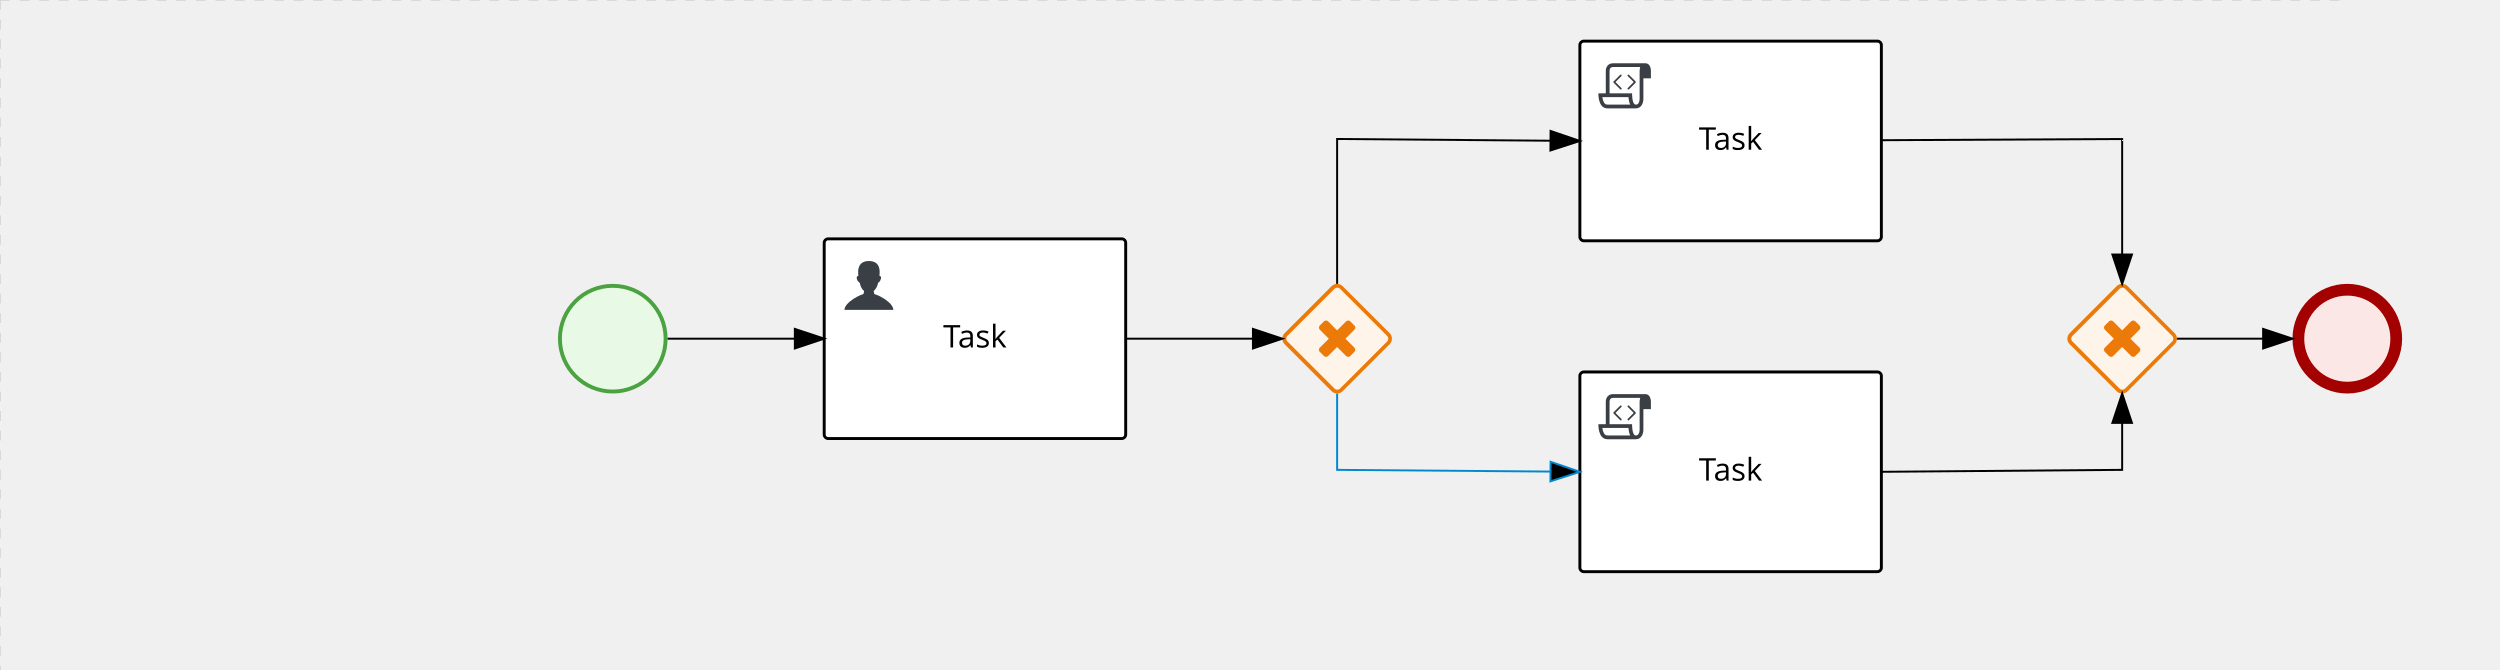
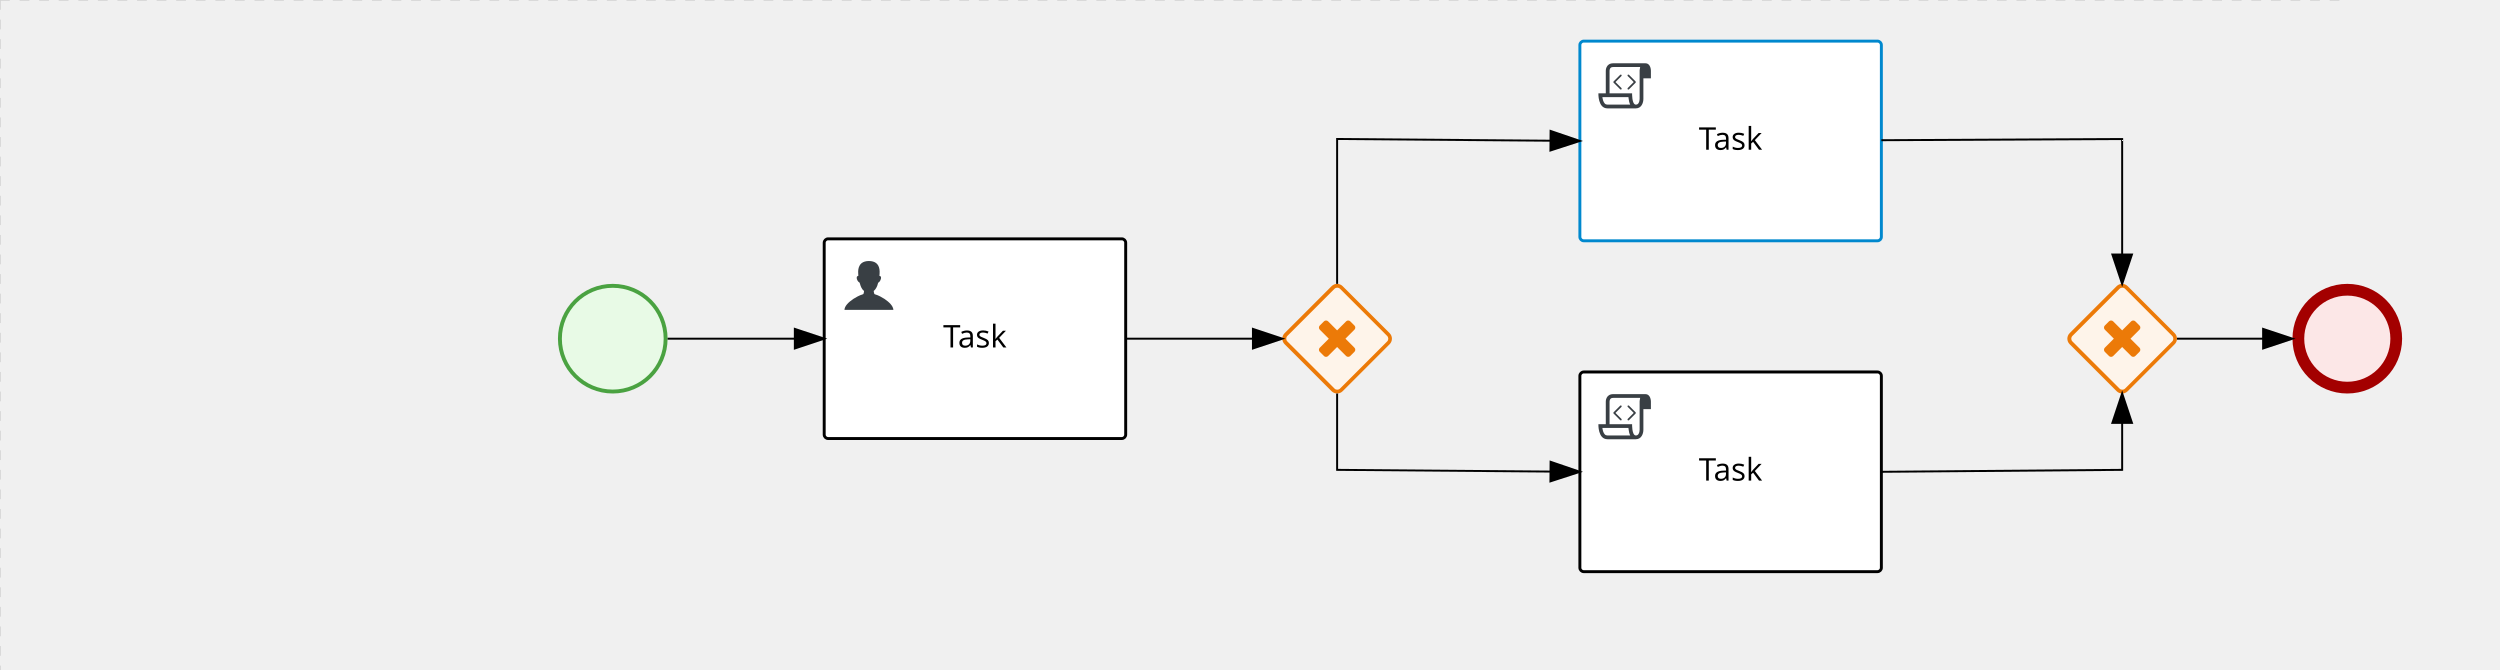
<svg xmlns="http://www.w3.org/2000/svg" version="1.1" width="1277" height="342" viewBox="0 0 1277 342">
  <defs />
  <g transform="matrix(1,0,0,1,0,0)">
    <g>
      <g>
        <g>
          <path fill="none" stroke="#d3d3d3" paint-order="fill stroke markers" d=" M 0 0 L 1200 0" stroke-miterlimit="10" stroke-opacity="0.8" stroke-dasharray="5" />
        </g>
        <g>
          <path fill="none" stroke="#d3d3d3" paint-order="fill stroke markers" d=" M 0 0 L 0 800" stroke-miterlimit="10" stroke-opacity="0.8" stroke-dasharray="5" />
        </g>
      </g>
      <g id="_B16E0531-6BAD-4BD9-BE8E-BAC9066C0CA8" bpmn2nodeid="_B16E0531-6BAD-4BD9-BE8E-BAC9066C0CA8" transform="matrix(1,0,0,1,285,145)">
        <g>
          <path fill="none" stroke="none" />
        </g>
        <g transform="matrix(0.125,0,0,0.125,0,0)">
          <g transform="matrix(1,0,0,1,0,0)">
            <path fill="#e8fae6" stroke="none" id="_B16E0531-6BAD-4BD9-BE8E-BAC9066C0CA8?shapeType=BACKGROUND" paint-order="stroke fill markers" d=" M 0 0 M 444 224 C 444 263.9 434.2 300.8 414.4 334.5 C 394.7 368.2 368 394.9 334.4 414.5 C 300.8 434.1 263.9 444 224 444 C 184.1 444 147.2 434.2 113.5 414.4 C 79.8 394.7 53.1 368 33.5 334.4 C 13.9 300.8 4 263.9 4 224 C 4 184.1 13.8 147.2 33.6 113.5 C 53.4 79.8 80.1 53.1 113.6 33.5 C 147.1 13.9 184.1 4 224 4 C 263.9 4 300.8 13.8 334.5 33.6 C 368.2 53.4 394.9 80.1 414.5 113.6 C 434.1 147.1 444 184.1 444 224 Z" />
          </g>
          <g>
            <g transform="matrix(1,0,0,1,0,0)">
              <g transform="matrix(1,0,0,1,0,0)">
                <path fill="#4aa241" stroke="none" id="_B16E0531-6BAD-4BD9-BE8E-BAC9066C0CA8?shapeType=BORDER&amp;renderType=FILL" paint-order="stroke fill markers" d=" M 0 0 M 224 0 C 100.3 0 0 100.3 0 224 C 0 347.7 100.3 448 224 448 C 347.7 448 448 347.7 448 224 C 448 100.3 347.7 0 224 0 Z M 0 0 M 224 432 C 109.1 432 16 338.9 16 224 C 16 109.1 109.1 16 224 16 C 338.9 16 432 109.1 432 224 C 432 338.9 338.9 432 224 432 Z" />
              </g>
            </g>
          </g>
        </g>
        <g transform="matrix(1,0,0,1,28,61)" />
      </g>
      <g id="_3488CC6B-54C9-4573-AEAE-C71DB5ADD85A" bpmn2nodeid="_3488CC6B-54C9-4573-AEAE-C71DB5ADD85A" transform="matrix(1,0,0,1,421,122)">
        <g>
          <path fill="none" stroke="none" />
        </g>
        <g transform="matrix(1,0,0,1,0,0)">
          <path fill="#ffffff" stroke="none" id="_3488CC6B-54C9-4573-AEAE-C71DB5ADD85A?shapeType=BACKGROUND" paint-order="stroke fill markers" d=" M 2 0 L 152 0 L 152 0 A 2 2 0 0 1 154 2 L 154 100 L 154 100 A 2 2 0 0 1 152 102 L 2 102 L 2 102 A 2 2 0 0 1 0 100 L 0 2 L 0 2 A 2 2 0 0 1 2 0 Z" />
        </g>
        <g transform="matrix(1,0,0,1,0,0)">
          <path fill="none" stroke="rgb(0,0,0)" id="_3488CC6B-54C9-4573-AEAE-C71DB5ADD85A?shapeType=BORDER&amp;renderType=STROKE" paint-order="fill stroke markers" d=" M 2 0 L 152 0 L 152 0 A 2 2 0 0 1 154 2 L 154 100 L 154 100 A 2 2 0 0 1 152 102 L 2 102 L 2 102 A 2 2 0 0 1 0 100 L 0 2 L 0 2 A 2 2 0 0 1 2 0 Z" stroke-miterlimit="10" stroke-width="1.5" stroke-dasharray="" />
        </g>
        <g>
          <g transform="matrix(0.06,0,0,0.06,9.4,9.4)">
            <g transform="matrix(1,0,0,1,0,0)">
              <path fill="#393f44" stroke="none" id="_3488CC6B-54C9-4573-AEAE-C71DB5ADD85Aundefined" paint-order="stroke fill markers" d=" M 0 0 M 16 445.21 C 16 440.869 18.784 431.129 22.001 424.217 C 35.768 394.64 77.283 359.28 129 333.084 C 144.516 325.224 157.347 319.964 167.807 317.174 C 171.932 316.074 175.729 314.414 176.525 313.363 C 178.894 310.234 180.914 302.908 181.727 294.5 L 182.5 286.5 L 178.507 283.455 C 166.303 274.146 154.284 251.678 148.04 226.5 C 145.611 216.707 145.056 215.462 142.984 215.158 C 141.703 214.97 138.083 212.243 134.939 209.099 C 123.233 197.393 116.891 177.376 121.44 166.49 C 123.002 162.751 128.155 159.01 131.75 159.004 C 134.448 159 134.471 158.603 132.914 138.788 C 130.927 113.496 134.279 92.265 143.132 74.076 C 152.232 55.38 167.569 42.882 189.049 36.66 C 210.203 30.532 237.797 30.532 258.951 36.66 C 300.042 48.563 318.958 83.806 314.955 141 C 314.32 150.075 313.624 157.788 313.409 158.14 C 313.194 158.493 314.575 159.073 316.479 159.43 C 328.929 161.766 330.986 177.018 321.496 196.621 C 316.903 206.109 309.357 214.508 304.817 215.185 C 303.023 215.453 302.293 217.146 299.943 226.5 C 296.659 239.567 294.474 245.305 287.948 257.995 C 282.491 268.606 273.035 281.109 268.108 284.229 L 264.871 286.278 L 265.518 292.889 C 266.345 301.33 268.639 309.871 270.877 312.837 C 272.067 314.415 275.002 315.79 280.063 317.139 C 291.069 320.075 303.617 325.274 321 334.102 C 369.815 358.891 410.848 393.758 425.032 422.5 C 429.07 430.682 432 440.232 432 445.21 L 432 448 L 224 448 L 16 448 L 16 445.21 Z" />
            </g>
          </g>
        </g>
        <g transform="matrix(1,0,0,1,4.04,13.68)">
          <g transform="matrix(0.04,0,0,0.04,63.36,69.12)">
            <g transform="matrix(1,0,0,1,0,0)">
              <path fill="none" stroke="none" />
            </g>
            <g transform="matrix(1,0,0,1,0,0)">
              <path fill="none" stroke="none" />
            </g>
          </g>
        </g>
        <g transform="matrix(1,0,0,1,60.75,43.5)">
          <text fill="#000000" stroke="none" font-family="Open Sans" font-size="12pt" font-style="normal" font-weight="normal" text-decoration="normal" x="16.25" y="12" text-anchor="middle" dominant-baseline="alphabetic">Task</text>
        </g>
      </g>
      <g id="_F3CA0ABA-FD7F-415A-B807-816FF23F39E7" bpmn2nodeid="_F3CA0ABA-FD7F-415A-B807-816FF23F39E7" transform="matrix(1,0,0,1,655,145)">
        <g>
          <path fill="none" stroke="none" />
        </g>
        <g transform="matrix(0.125,0,0,0.125,0,0)">
          <g transform="matrix(1,0,0,1,0,0)">
            <path fill="#fef4ea" stroke="none" id="_F3CA0ABA-FD7F-415A-B807-816FF23F39E7?shapeType=BACKGROUND" paint-order="stroke fill markers" d=" M 0 0 M 224.4 4.3 C 216.4 4.3 208.4 7.3 202.3 13.4 L 13.5 202.2 C 1.3 214.4 1.3 234.2 13.5 246.4 L 202.2 435.1 C 208.3 441.2 216.4 444.2 224.3 444.2 C 232.2 444.2 240.3 441.2 246.4 435.1 L 435.1 246.4 C 447.3 234.2 447.3 214.4 435.1 202.2 L 246.5 13.4 C 240.4 7.3 232.4 4.3 224.4 4.3 L 224.4 4.3 Z" />
          </g>
          <g>
            <g transform="matrix(1,0,0,1,0,0)">
              <g transform="matrix(1,0,0,1,0,0)">
                <path fill="rgb(236,122,8)" stroke="none" id="_F3CA0ABA-FD7F-415A-B807-816FF23F39E7?shapeType=BORDER&amp;renderType=FILL" paint-order="stroke fill markers" d=" M 0 0 M 20.8 212.7 L 213.3 20.2 C 219.6 13.9 229.7 13.9 235.9 20.2 L 428.4 212.7 C 434.7 219 434.7 229.1 428.4 235.3 L 235.9 427.8 C 229.6 434.1 219.5 434.1 213.3 427.8 L 20.8 235.3 C 14.5 229.1 14.5 218.9 20.8 212.7 L 20.8 212.7 Z M 0 0 M 0 224 C 0 232.1 3.1 240.3 9.3 246.5 L 201.5 438.7 C 213.9 451.1 234.1 451.1 246.5 438.7 L 438.7 246.5 C 444.9 240.3 448 232.1 448 224 C 448 215.9 444.9 207.7 438.7 201.5 L 246.5 9.3 C 234.1 -3.1 213.9 -3.1 201.5 9.3 L 9.3 201.5 C 3.1 207.7 0 215.9 0 224 L 0 224 Z" />
              </g>
            </g>
          </g>
          <g>
            <g transform="matrix(1,0,0,1,0,0)">
              <g transform="matrix(1,0,0,1,0,0)">
                <path fill="#ec7a08" stroke="none" id="_F3CA0ABA-FD7F-415A-B807-816FF23F39E7undefined" paint-order="stroke fill markers" d=" M 0 0 M 298.2 269.2 C 298.2 272.6 297.1 275.3 294.7 277.7 L 277.7 294.7 C 275.3 297.1 272.6 298.2 269.2 298.2 C 265.8 298.2 263.1 297.1 260.7 294.7 L 224 258 L 187.2 294.8 C 184.8 297.2 182.1 298.3 178.7 298.3 C 175.3 298.3 172.6 297.2 170.2 294.8 L 153.2 277.8 C 150.8 275.4 149.7 272.7 149.7 269.3 C 149.7 265.9 150.8 263.2 153.2 260.8 L 190 224 L 153.2 187.2 C 150.8 184.8 149.7 182 149.7 178.7 C 149.7 175.3 150.8 172.5 153.2 170.2 L 170.2 153.2 C 172.6 150.8 175.3 149.7 178.7 149.7 C 182.1 149.7 184.8 150.8 187.2 153.2 L 224 190 L 260.8 153.2 C 263.2 150.8 265.9 149.7 269.3 149.7 C 272.7 149.7 275.4 150.8 277.8 153.2 L 294.8 170.2 C 297.2 172.5 298.3 175.3 298.3 178.7 C 298.3 182 297.2 184.8 294.8 187.2 L 258 224 L 294.8 260.8 C 297.1 263.1 298.2 265.9 298.2 269.2 Z" />
              </g>
            </g>
          </g>
        </g>
        <g transform="matrix(1,0,0,1,28,61)" />
      </g>
      <g id="_94B9FCB8-E47E-4770-9DE4-65247D0C63B0" bpmn2nodeid="_94B9FCB8-E47E-4770-9DE4-65247D0C63B0">
        <g>
          <path fill="none" stroke="#000000" paint-order="fill stroke markers" d=" M 341 173 L 406 173" stroke-miterlimit="10" stroke-dasharray="" />
        </g>
        <g transform="matrix(1,0,0,1,341,173)" />
        <g transform="matrix(6.123233995736766e-17,1,-1,6.123233995736766e-17,421,168)">
          <path fill="#000000" stroke="#000000" paint-order="fill stroke markers" d=" M 10 15 L 0 15 L 5 0 Z" stroke-miterlimit="10" stroke-dasharray="" />
        </g>
        <g transform="matrix(1,0,0,1,341,163)" />
      </g>
      <g id="_8730A65C-6EEF-42D1-A1F2-927EF3B77BA8" bpmn2nodeid="_8730A65C-6EEF-42D1-A1F2-927EF3B77BA8">
        <g>
          <path fill="none" stroke="#000000" paint-order="fill stroke markers" d=" M 575 173 L 640 173" stroke-miterlimit="10" stroke-dasharray="" />
        </g>
        <g transform="matrix(1,0,0,1,575,173)" />
        <g transform="matrix(6.123233995736766e-17,1,-1,6.123233995736766e-17,655,168)">
          <path fill="#000000" stroke="#000000" paint-order="fill stroke markers" d=" M 10 15 L 0 15 L 5 0 Z" stroke-miterlimit="10" stroke-dasharray="" />
        </g>
        <g transform="matrix(1,0,0,1,575,163)" />
      </g>
      <g transform="matrix(1,0,0,1,285,145)" />
      <g transform="matrix(1,0,0,1,655,145)" />
      <g id="_064DED06-6685-481E-8501-87D9F20008C6" bpmn2nodeid="_064DED06-6685-481E-8501-87D9F20008C6" transform="matrix(1,0,0,1,1056,145)">
        <g>
          <path fill="none" stroke="none" />
        </g>
        <g transform="matrix(0.125,0,0,0.125,0,0)">
          <g transform="matrix(1,0,0,1,0,0)">
            <path fill="#fef4ea" stroke="none" id="_064DED06-6685-481E-8501-87D9F20008C6?shapeType=BACKGROUND" paint-order="stroke fill markers" d=" M 0 0 M 224.4 4.3 C 216.4 4.3 208.4 7.3 202.3 13.4 L 13.5 202.2 C 1.3 214.4 1.3 234.2 13.5 246.4 L 202.2 435.1 C 208.3 441.2 216.4 444.2 224.3 444.2 C 232.2 444.2 240.3 441.2 246.4 435.1 L 435.1 246.4 C 447.3 234.2 447.3 214.4 435.1 202.2 L 246.5 13.4 C 240.4 7.3 232.4 4.3 224.4 4.3 L 224.4 4.3 Z" />
          </g>
          <g>
            <g transform="matrix(1,0,0,1,0,0)">
              <g transform="matrix(1,0,0,1,0,0)">
                <path fill="rgb(236,122,8)" stroke="none" id="_064DED06-6685-481E-8501-87D9F20008C6?shapeType=BORDER&amp;renderType=FILL" paint-order="stroke fill markers" d=" M 0 0 M 20.8 212.7 L 213.3 20.2 C 219.6 13.9 229.7 13.9 235.9 20.2 L 428.4 212.7 C 434.7 219 434.7 229.1 428.4 235.3 L 235.9 427.8 C 229.6 434.1 219.5 434.1 213.3 427.8 L 20.8 235.3 C 14.5 229.1 14.5 218.9 20.8 212.7 L 20.8 212.7 Z M 0 0 M 0 224 C 0 232.1 3.1 240.3 9.3 246.5 L 201.5 438.7 C 213.9 451.1 234.1 451.1 246.5 438.7 L 438.7 246.5 C 444.9 240.3 448 232.1 448 224 C 448 215.9 444.9 207.7 438.7 201.5 L 246.5 9.3 C 234.1 -3.1 213.9 -3.1 201.5 9.3 L 9.3 201.5 C 3.1 207.7 0 215.9 0 224 L 0 224 Z" />
              </g>
            </g>
          </g>
          <g>
            <g transform="matrix(1,0,0,1,0,0)">
              <g transform="matrix(1,0,0,1,0,0)">
                <path fill="#ec7a08" stroke="none" id="_064DED06-6685-481E-8501-87D9F20008C6undefined" paint-order="stroke fill markers" d=" M 0 0 M 298.2 269.2 C 298.2 272.6 297.1 275.3 294.7 277.7 L 277.7 294.7 C 275.3 297.1 272.6 298.2 269.2 298.2 C 265.8 298.2 263.1 297.1 260.7 294.7 L 224 258 L 187.2 294.8 C 184.8 297.2 182.1 298.3 178.7 298.3 C 175.3 298.3 172.6 297.2 170.2 294.8 L 153.2 277.8 C 150.8 275.4 149.7 272.7 149.7 269.3 C 149.7 265.9 150.8 263.2 153.2 260.8 L 190 224 L 153.2 187.2 C 150.8 184.8 149.7 182 149.7 178.7 C 149.7 175.3 150.8 172.5 153.2 170.2 L 170.2 153.2 C 172.6 150.8 175.3 149.7 178.7 149.7 C 182.1 149.7 184.8 150.8 187.2 153.2 L 224 190 L 260.8 153.2 C 263.2 150.8 265.9 149.7 269.3 149.7 C 272.7 149.7 275.4 150.8 277.8 153.2 L 294.8 170.2 C 297.2 172.5 298.3 175.3 298.3 178.7 C 298.3 182 297.2 184.8 294.8 187.2 L 258 224 L 294.8 260.8 C 297.1 263.1 298.2 265.9 298.2 269.2 Z" />
              </g>
            </g>
          </g>
        </g>
        <g transform="matrix(1,0,0,1,28,61)" />
      </g>
      <g transform="matrix(1,0,0,1,1056,145)" />
      <g id="_8E5857BF-8042-40F7-8B92-0F995D340C83" bpmn2nodeid="_8E5857BF-8042-40F7-8B92-0F995D340C83" transform="matrix(1,0,0,1,1171,145)">
        <g>
          <path fill="none" stroke="none" />
        </g>
        <g transform="matrix(0.125,0,0,0.125,0,0)">
          <g transform="matrix(1,0,0,1,0,0)">
            <path fill="#fce7e7" stroke="none" id="_8E5857BF-8042-40F7-8B92-0F995D340C83?shapeType=BACKGROUND" paint-order="stroke fill markers" d=" M 0 0 M 444 224 C 444 263.9 434.2 300.8 414.4 334.5 C 394.7 368.2 368 394.9 334.4 414.5 C 300.8 434.1 263.9 444 224 444 C 184.1 444 147.2 434.2 113.5 414.4 C 79.8 394.7 53.1 368 33.5 334.4 C 13.9 300.8 4 263.9 4 224 C 4 184.1 13.8 147.2 33.6 113.5 C 53.4 79.8 80.1 53.1 113.6 33.5 C 147.1 13.9 184.1 4 224 4 C 263.9 4 300.8 13.8 334.5 33.6 C 368.2 53.4 394.9 80.1 414.5 113.6 C 434.1 147.1 444 184.1 444 224 Z" />
          </g>
          <g>
            <g transform="matrix(1,0,0,1,0,0)">
              <g transform="matrix(1,0,0,1,0,0)">
                <path fill="rgb(163,0,0)" stroke="none" id="_8E5857BF-8042-40F7-8B92-0F995D340C83?shapeType=BORDER&amp;renderType=FILL" paint-order="stroke fill markers" d=" M 0 0 M 224 0 C 100.3 0 0 100.3 0 224 C 0 347.7 100.3 448 224 448 C 347.7 448 448 347.7 448 224 C 448 100.3 347.7 0 224 0 Z M 0 0 M 224 400 C 126.8 400 48 321.2 48 224 C 48 126.8 126.8 48 224 48 C 321.2 48 400 126.8 400 224 C 400 321.2 321.2 400 224 400 Z" />
              </g>
            </g>
          </g>
        </g>
        <g transform="matrix(1,0,0,1,28,61)" />
      </g>
      <g id="_B1AA394A-5BA2-48FD-B063-DD875115773B" bpmn2nodeid="_B1AA394A-5BA2-48FD-B063-DD875115773B">
        <g>
          <path fill="none" stroke="#000000" paint-order="fill stroke markers" d=" M 1112 173 L 1156 173" stroke-miterlimit="10" stroke-dasharray="" />
        </g>
        <g transform="matrix(1,0,0,1,1112,173)" />
        <g transform="matrix(6.123233995736766e-17,1,-1,6.123233995736766e-17,1171,168)">
          <path fill="#000000" stroke="#000000" paint-order="fill stroke markers" d=" M 10 15 L 0 15 L 5 0 Z" stroke-miterlimit="10" stroke-dasharray="" />
        </g>
        <g transform="matrix(1,0,0,1,1112,163)" />
      </g>
      <g transform="matrix(1,0,0,1,1171,145)" />
      <g id="_DA23A57D-292D-4261-BDF8-081614D1EF1C" bpmn2nodeid="_DA23A57D-292D-4261-BDF8-081614D1EF1C" transform="matrix(1,0,0,1,807,21)">
        <g>
          <path fill="none" stroke="none" />
        </g>
        <g transform="matrix(1,0,0,1,0,0)">
          <path fill="#ffffff" stroke="none" id="_DA23A57D-292D-4261-BDF8-081614D1EF1C?shapeType=BACKGROUND" paint-order="stroke fill markers" d=" M 2 0 L 152 0 L 152 0 A 2 2 0 0 1 154 2 L 154 100 L 154 100 A 2 2 0 0 1 152 102 L 2 102 L 2 102 A 2 2 0 0 1 0 100 L 0 2 L 0 2 A 2 2 0 0 1 2 0 Z" />
        </g>
        <g transform="matrix(1,0,0,1,0,0)">
-           <path fill="none" stroke="rgb(0,0,0)" id="_DA23A57D-292D-4261-BDF8-081614D1EF1C?shapeType=BORDER&amp;renderType=STROKE" paint-order="fill stroke markers" d=" M 2 0 L 152 0 L 152 0 A 2 2 0 0 1 154 2 L 154 100 L 154 100 A 2 2 0 0 1 152 102 L 2 102 L 2 102 A 2 2 0 0 1 0 100 L 0 2 L 0 2 A 2 2 0 0 1 2 0 Z" stroke-miterlimit="10" stroke-width="1.5" stroke-dasharray="" />
+           <path fill="none" stroke="rgb(0,136,206)" id="_DA23A57D-292D-4261-BDF8-081614D1EF1C?shapeType=BORDER&amp;renderType=STROKE" paint-order="fill stroke markers" d=" M 2 0 L 152 0 L 152 0 A 2 2 0 0 1 154 2 L 154 100 L 154 100 A 2 2 0 0 1 152 102 L 2 102 L 2 102 A 2 2 0 0 1 0 100 L 0 2 L 0 2 A 2 2 0 0 1 2 0 Z" stroke-miterlimit="10" stroke-width="1.5" stroke-dasharray="" />
        </g>
        <g>
          <g transform="matrix(0.06,0,0,0.06,9.4,9.4)">
            <g transform="matrix(1,0,0,1,0,0)">
              <path fill="#393f44" stroke="none" id="_DA23A57D-292D-4261-BDF8-081614D1EF1Cundefined" paint-order="stroke fill markers" d=" M 0 0 M 197.3 130.2 C 194.4 127.3 189.6 127.3 186.7 130.2 L 130.2 186.7 C 127.3 189.6 127.3 194.4 130.2 197.3 L 186.7 253.8 C 188.1 255.3 190.1 256 192 256 C 193.9 256 195.9 255.3 197.3 253.7 C 200.2 250.8 200.2 246 197.3 243.1 L 146.2 192 L 197.3 140.8 C 200.2 137.9 200.2 133.1 197.3 130.2 Z" />
            </g>
            <g transform="matrix(1,0,0,1,0,0)">
              <path fill="#393f44" stroke="none" id="_DA23A57D-292D-4261-BDF8-081614D1EF1Cundefined" paint-order="stroke fill markers" d=" M 0 0 M 261.3 130.2 C 258.4 127.3 253.6 127.3 250.7 130.2 C 247.8 133.1 247.8 137.9 250.7 140.8 L 301.8 191.9 L 250.7 243 C 247.8 245.9 247.8 250.7 250.7 253.6 C 252.1 255.3 254.1 256 256 256 C 257.9 256 259.9 255.3 261.3 253.8 L 317.8 197.3 C 320.7 194.4 320.7 189.6 317.8 186.7 L 261.3 130.2 Z" />
            </g>
            <g transform="matrix(1,0,0,1,0,0)">
              <path fill="#393f44" stroke="none" id="_DA23A57D-292D-4261-BDF8-081614D1EF1Cundefined" paint-order="stroke fill markers" d=" M 0 0 M 400 32 C 400 32 152.8 32 128 32 C 62 32 64 96 64 96 L 64 288 L 1 288 C 1 288 -4 416 78 416 L 320 416 C 368 416 384 368 384 336 C 384 314.2 384 224.4 384 160 L 448 160 L 448 96 C 448 96 449 32 400 32 Z M 0 0 M 78 383.9 C 68.5 383.9 61.6 381.1 55.5 374.9 C 43.4 362.4 37.5 339.6 34.9 320 L 256.9 320 C 257.1 322.7 257.3 325.4 257.6 328.2 C 260 351.6 264.7 370.1 271.9 383.9 L 78 383.9 L 78 383.9 Z M 0 0 M 352 336 C 352 345.9 349.6 360.3 342.9 371 C 337.2 380.1 330.4 384 320 384 C 285 384 288 288 288 288 L 96 288 L 96 96 L 96 95.9 L 96 95.1 C 96 90.6 97.6 78.3 104.7 71.2 C 106.5 69.4 111.9 64 128 64 L 356.5 64 C 354.4 72.8 352.8 81.8 352.2 89.9 C 352.2 90.5 352.1 91.1 352.1 91.7 C 352.1 92 352.1 92.3 352.1 92.6 C 352 94.8 352 96 352 96 L 352 160 L 352 336 Z" />
            </g>
          </g>
        </g>
        <g transform="matrix(1,0,0,1,60.75,43.5)">
          <text fill="#000000" stroke="none" font-family="Open Sans" font-size="12pt" font-style="normal" font-weight="normal" text-decoration="normal" x="16.25" y="12" text-anchor="middle" dominant-baseline="alphabetic">Task</text>
        </g>
      </g>
      <g id="_B3260A64-C5E4-41A7-A069-48479F90C2F2" bpmn2nodeid="_B3260A64-C5E4-41A7-A069-48479F90C2F2">
        <g>
          <path fill="none" stroke="rgb(0,0,0)" paint-order="fill stroke markers" d=" M 683 145 L 683 71 L 792 71.879" stroke-miterlimit="10" stroke-dasharray="" />
        </g>
        <g transform="matrix(1,0,0,1,683,145)" />
        <g transform="matrix(-0.008064254,0.9999675,-0.9999675,-0.008064254,807.0403,67.00016)">
          <path fill="rgb(0,0,0)" stroke="rgb(0,0,0)" paint-order="fill stroke markers" d=" M 10 15 L 0 15 L 5 0 Z" stroke-miterlimit="10" stroke-dasharray="" />
        </g>
        <g transform="matrix(1,0,0,1,693,108)" />
      </g>
      <g id="_75D33130-4238-4B2F-84E7-005CF52F6ADD" bpmn2nodeid="_75D33130-4238-4B2F-84E7-005CF52F6ADD">
        <g>
          <path fill="none" stroke="rgb(0,0,0)" paint-order="fill stroke markers" d=" M 961 71.619 L 1084 71.011 L 1084 130" stroke-miterlimit="10" stroke-dasharray="" />
        </g>
        <g transform="matrix(1,0,0,1,961,71.61933)" />
        <g transform="matrix(-1,1.2246467991473532e-16,-1.2246467991473532e-16,-1,1089,145)">
          <path fill="rgb(0,0,0)" stroke="rgb(0,0,0)" paint-order="fill stroke markers" d=" M 10 15 L 0 15 L 5 0 Z" stroke-miterlimit="10" stroke-dasharray="" />
        </g>
        <g transform="matrix(1,0,0,1,961.0494,61.31541)" />
      </g>
-       <g transform="matrix(1,0,0,1,807,21)" />
      <g id="_DA13472C-13AB-4461-A236-4D4EA6D9F3DA" bpmn2nodeid="_DA13472C-13AB-4461-A236-4D4EA6D9F3DA" transform="matrix(1,0,0,1,807,190)">
        <g>
          <path fill="none" stroke="none" />
        </g>
        <g transform="matrix(1,0,0,1,0,0)">
          <path fill="#ffffff" stroke="none" id="_DA13472C-13AB-4461-A236-4D4EA6D9F3DA?shapeType=BACKGROUND" paint-order="stroke fill markers" d=" M 2 0 L 152 0 L 152 0 A 2 2 0 0 1 154 2 L 154 100 L 154 100 A 2 2 0 0 1 152 102 L 2 102 L 2 102 A 2 2 0 0 1 0 100 L 0 2 L 0 2 A 2 2 0 0 1 2 0 Z" />
        </g>
        <g transform="matrix(1,0,0,1,0,0)">
          <path fill="none" stroke="rgb(0,0,0)" id="_DA13472C-13AB-4461-A236-4D4EA6D9F3DA?shapeType=BORDER&amp;renderType=STROKE" paint-order="fill stroke markers" d=" M 2 0 L 152 0 L 152 0 A 2 2 0 0 1 154 2 L 154 100 L 154 100 A 2 2 0 0 1 152 102 L 2 102 L 2 102 A 2 2 0 0 1 0 100 L 0 2 L 0 2 A 2 2 0 0 1 2 0 Z" stroke-miterlimit="10" stroke-width="1.5" stroke-dasharray="" />
        </g>
        <g>
          <g transform="matrix(0.06,0,0,0.06,9.4,9.4)">
            <g transform="matrix(1,0,0,1,0,0)">
              <path fill="#393f44" stroke="none" id="_DA13472C-13AB-4461-A236-4D4EA6D9F3DAundefined" paint-order="stroke fill markers" d=" M 0 0 M 197.3 130.2 C 194.4 127.3 189.6 127.3 186.7 130.2 L 130.2 186.7 C 127.3 189.6 127.3 194.4 130.2 197.3 L 186.7 253.8 C 188.1 255.3 190.1 256 192 256 C 193.9 256 195.9 255.3 197.3 253.7 C 200.2 250.8 200.2 246 197.3 243.1 L 146.2 192 L 197.3 140.8 C 200.2 137.9 200.2 133.1 197.3 130.2 Z" />
            </g>
            <g transform="matrix(1,0,0,1,0,0)">
              <path fill="#393f44" stroke="none" id="_DA13472C-13AB-4461-A236-4D4EA6D9F3DAundefined" paint-order="stroke fill markers" d=" M 0 0 M 261.3 130.2 C 258.4 127.3 253.6 127.3 250.7 130.2 C 247.8 133.1 247.8 137.9 250.7 140.8 L 301.8 191.9 L 250.7 243 C 247.8 245.9 247.8 250.7 250.7 253.6 C 252.1 255.3 254.1 256 256 256 C 257.9 256 259.9 255.3 261.3 253.8 L 317.8 197.3 C 320.7 194.4 320.7 189.6 317.8 186.7 L 261.3 130.2 Z" />
            </g>
            <g transform="matrix(1,0,0,1,0,0)">
              <path fill="#393f44" stroke="none" id="_DA13472C-13AB-4461-A236-4D4EA6D9F3DAundefined" paint-order="stroke fill markers" d=" M 0 0 M 400 32 C 400 32 152.8 32 128 32 C 62 32 64 96 64 96 L 64 288 L 1 288 C 1 288 -4 416 78 416 L 320 416 C 368 416 384 368 384 336 C 384 314.2 384 224.4 384 160 L 448 160 L 448 96 C 448 96 449 32 400 32 Z M 0 0 M 78 383.9 C 68.5 383.9 61.6 381.1 55.5 374.9 C 43.4 362.4 37.5 339.6 34.9 320 L 256.9 320 C 257.1 322.7 257.3 325.4 257.6 328.2 C 260 351.6 264.7 370.1 271.9 383.9 L 78 383.9 L 78 383.9 Z M 0 0 M 352 336 C 352 345.9 349.6 360.3 342.9 371 C 337.2 380.1 330.4 384 320 384 C 285 384 288 288 288 288 L 96 288 L 96 96 L 96 95.9 L 96 95.1 C 96 90.6 97.6 78.3 104.7 71.2 C 106.5 69.4 111.9 64 128 64 L 356.5 64 C 354.4 72.8 352.8 81.8 352.2 89.9 C 352.2 90.5 352.1 91.1 352.1 91.7 C 352.1 92 352.1 92.3 352.1 92.6 C 352 94.8 352 96 352 96 L 352 160 L 352 336 Z" />
            </g>
          </g>
        </g>
        <g transform="matrix(1,0,0,1,60.75,43.5)">
          <text fill="#000000" stroke="none" font-family="Open Sans" font-size="12pt" font-style="normal" font-weight="normal" text-decoration="normal" x="16.25" y="12" text-anchor="middle" dominant-baseline="alphabetic">Task</text>
        </g>
      </g>
      <g id="_8FA2D625-3C9B-4AC2-A2D6-A7E696A66CD9" bpmn2nodeid="_8FA2D625-3C9B-4AC2-A2D6-A7E696A66CD9">
        <g>
-           <path fill="none" stroke="rgb(0,136,206)" paint-order="fill stroke markers" d=" M 683 201 L 683 240 L 792 240.879" stroke-miterlimit="10" stroke-dasharray="" />
+           <path fill="none" stroke="rgb(0,0,0)" paint-order="fill stroke markers" d=" M 683 201 L 683 240 L 792 240.879" stroke-miterlimit="10" stroke-dasharray="" />
        </g>
        <g transform="matrix(1,0,0,1,683,201)" />
        <g transform="matrix(-0.008064254,0.9999675,-0.9999675,-0.008064254,807.0403,236.0002)">
-           <path fill="rgb(0,0,0)" stroke="rgb(0,136,206)" paint-order="fill stroke markers" d=" M 10 15 L 0 15 L 5 0 Z" stroke-miterlimit="10" stroke-dasharray="" />
+           <path fill="rgb(0,0,0)" stroke="rgb(0,0,0)" paint-order="fill stroke markers" d=" M 10 15 L 0 15 L 5 0 Z" stroke-miterlimit="10" stroke-dasharray="" />
        </g>
        <g transform="matrix(1,0,0,1,693,220.5)" />
      </g>
      <g id="_B3ABA7A4-F8EE-4FCA-A724-17798C591CCE" bpmn2nodeid="_B3ABA7A4-F8EE-4FCA-A724-17798C591CCE">
        <g>
          <path fill="none" stroke="rgb(0,0,0)" paint-order="fill stroke markers" d=" M 961 241 L 1084 240 L 1084 216" stroke-miterlimit="10" stroke-dasharray="" />
        </g>
        <g transform="matrix(1,0,0,1,961,241)" />
        <g transform="matrix(1,0,0,1,1079,201)">
          <path fill="rgb(0,0,0)" stroke="rgb(0,0,0)" paint-order="fill stroke markers" d=" M 10 15 L 0 15 L 5 0 Z" stroke-miterlimit="10" stroke-dasharray="" />
        </g>
        <g transform="matrix(1,0,0,1,961.0813,230.5003)" />
      </g>
      <g transform="matrix(1,0,0,1,807,190)" />
      <g transform="matrix(1,0,0,1,421,122)" />
+       <g transform="matrix(1,0,0,1,807,21)" />
    </g>
  </g>
</svg>
